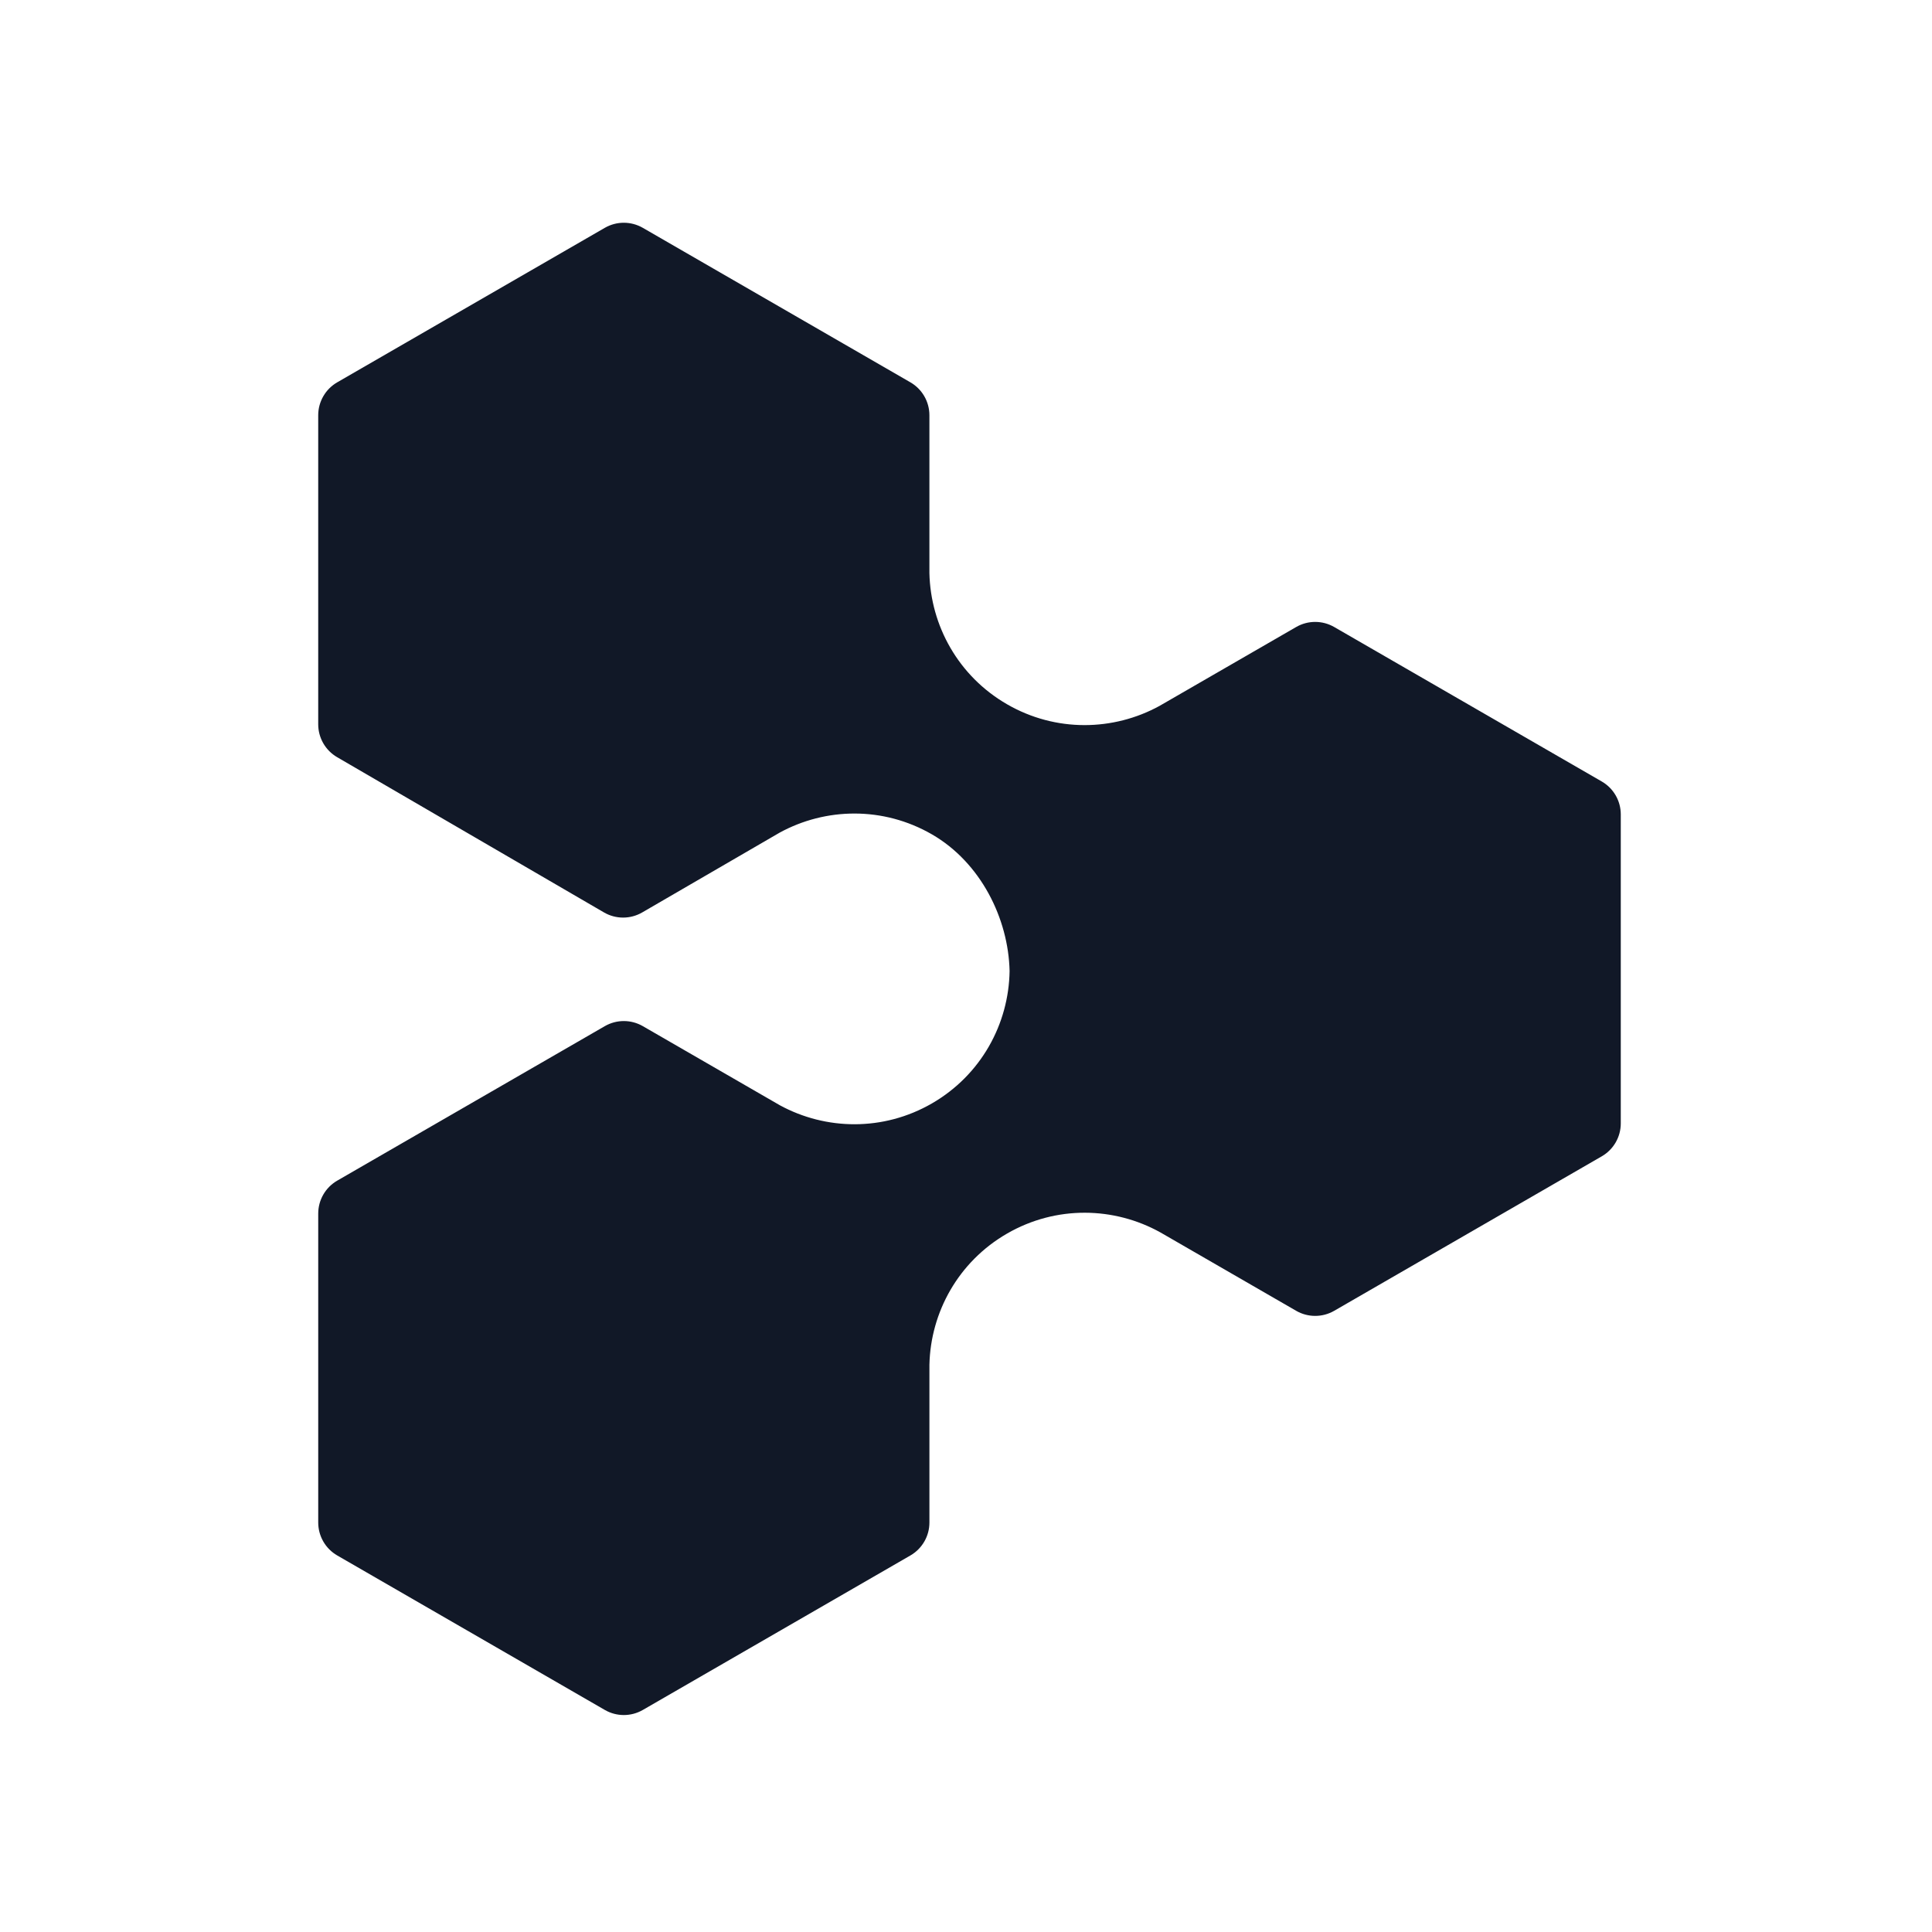
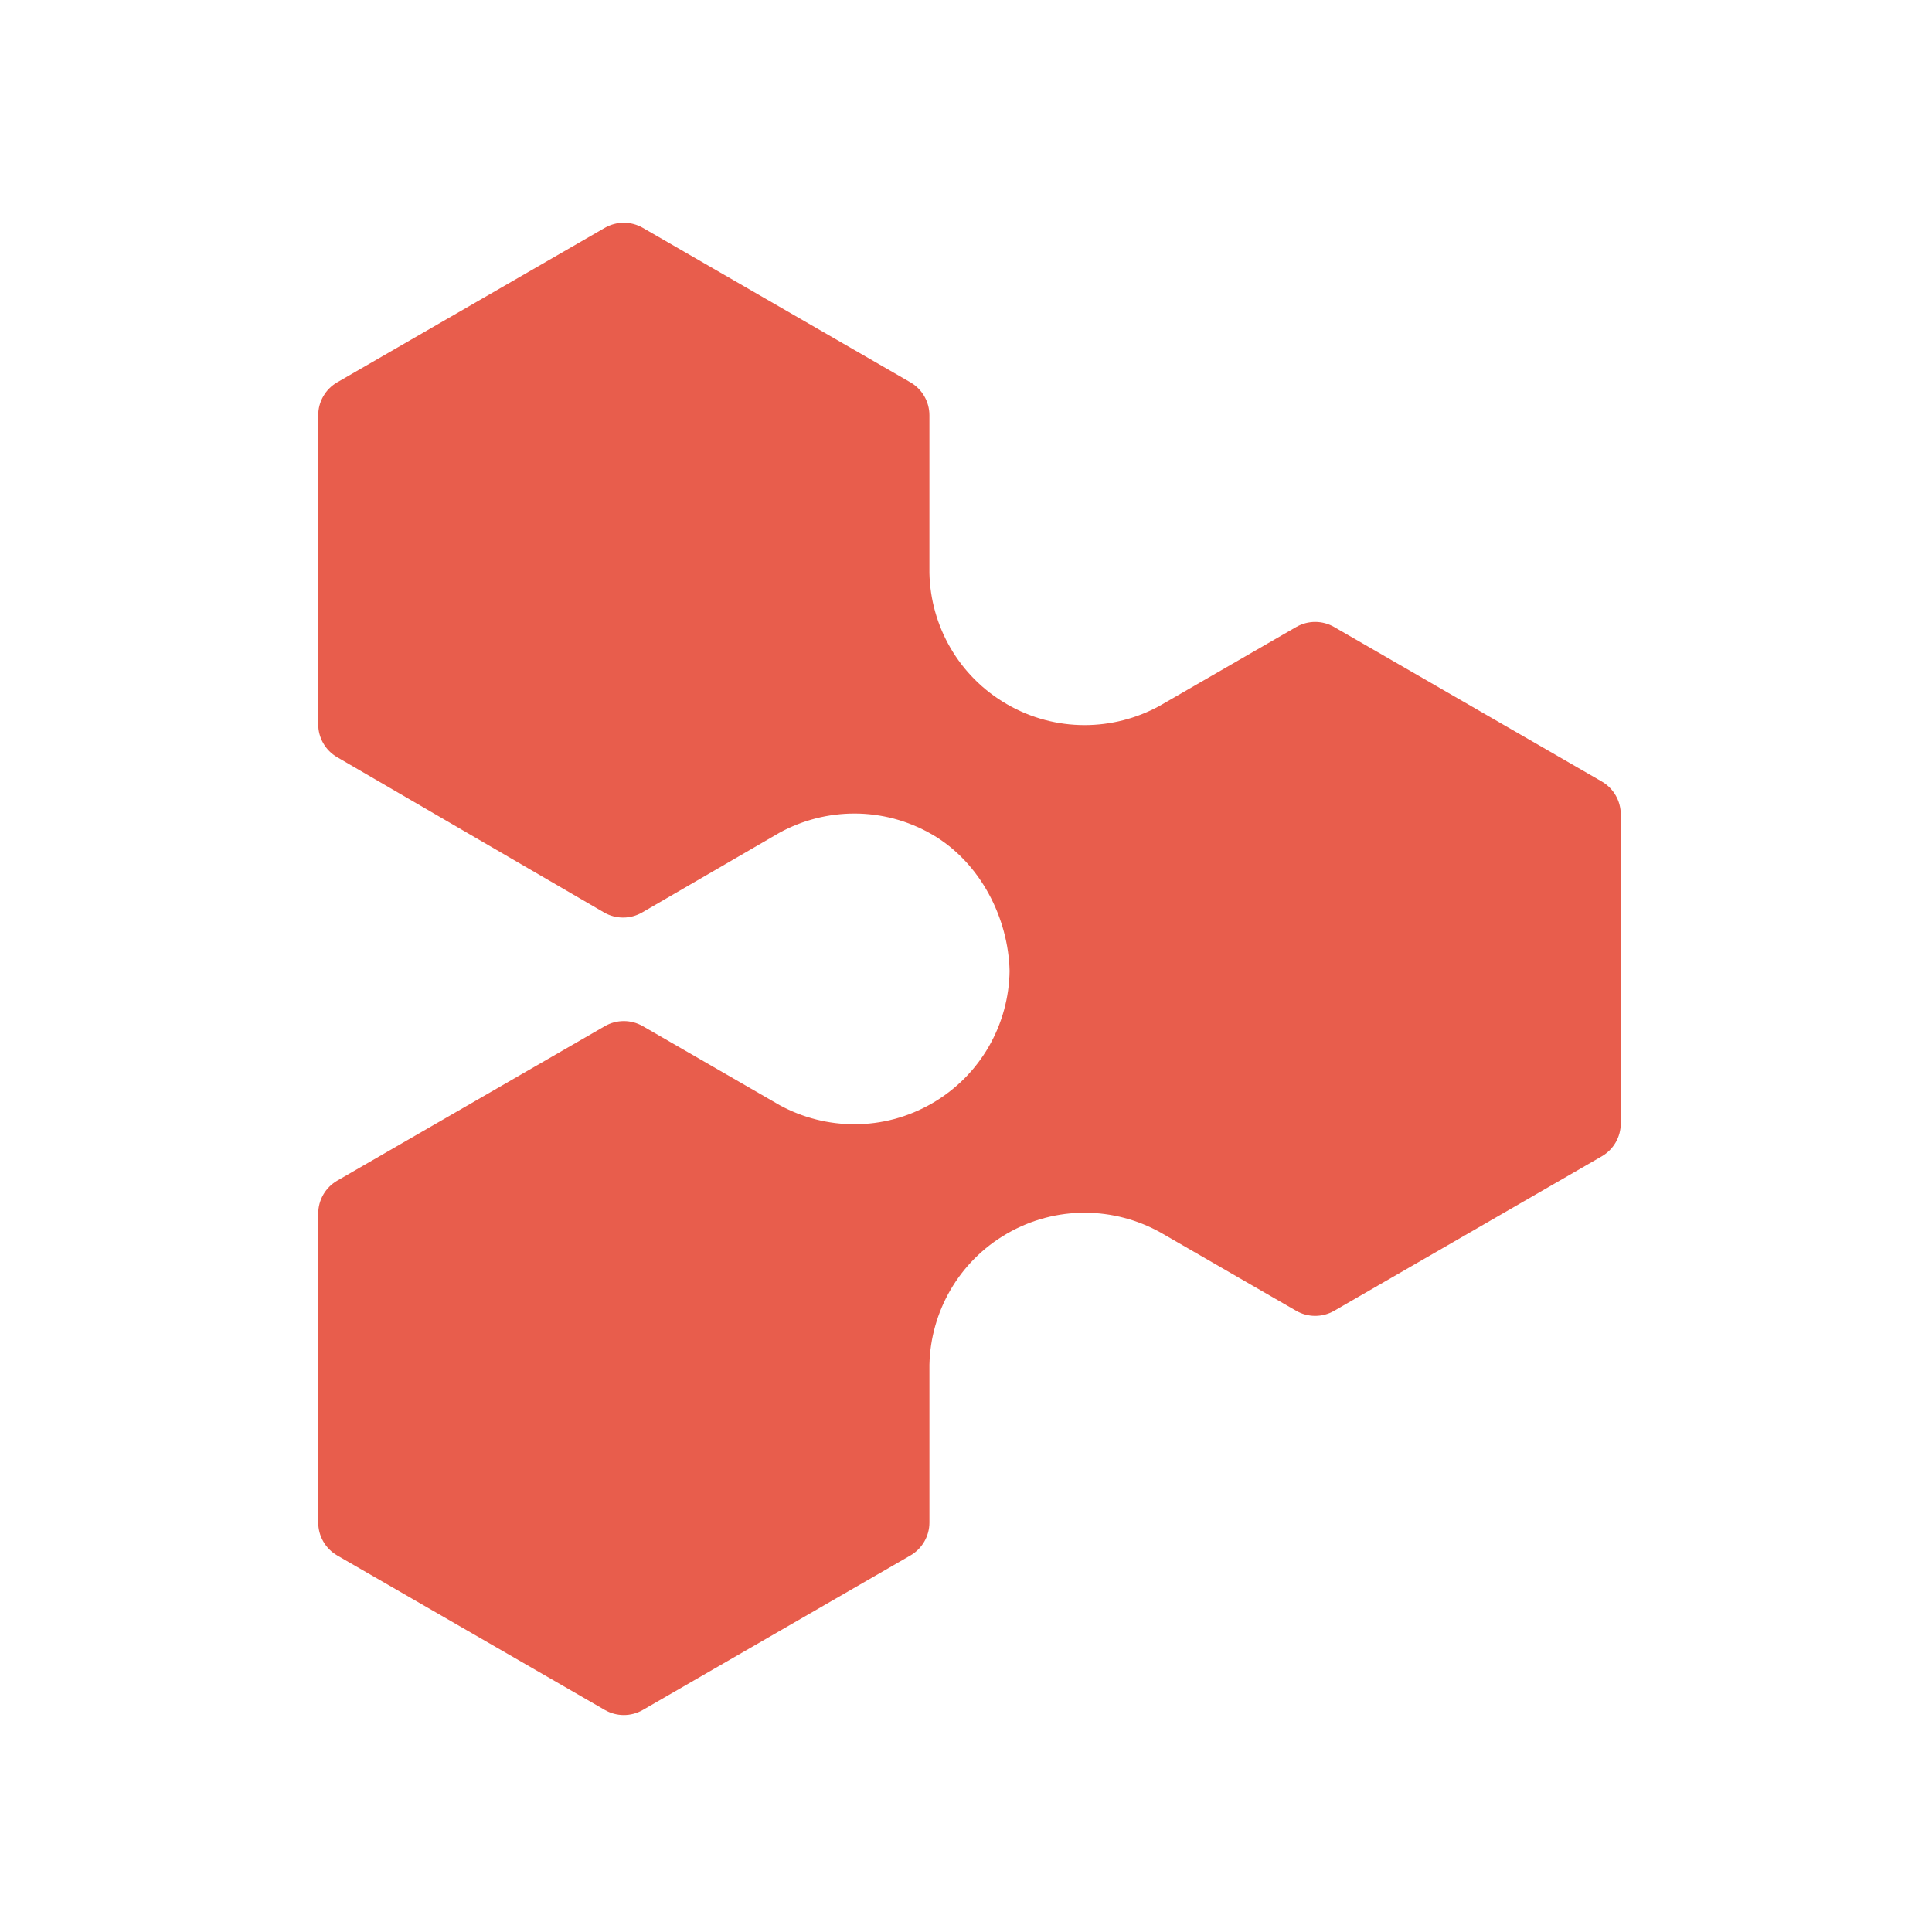
- <svg xmlns="http://www.w3.org/2000/svg" viewBox="0 0 425 425" fill="none" aria-hidden="true">
-   <path d="M70 159.333V91.347C70 88.359 71.594 85.598 74.182 84.104L133.043 50.12C135.631 48.627 138.819 48.627 141.407 50.12L200.269 84.104C202.856 85.598 204.45 88.359 204.45 91.347V126.068C204.708 137.606 210.806 148.734 221.531 154.926C232.256 161.117 244.942 160.834 255.063 155.289L285.132 137.929C287.719 136.435 290.907 136.435 293.495 137.929L352.357 171.913C354.944 173.406 356.538 176.167 356.538 179.155V247.123C356.538 250.111 354.944 252.872 352.357 254.366L293.495 288.35C290.907 289.844 287.719 289.844 285.132 288.35L255.306 271.13C245.146 265.456 232.344 265.117 221.534 271.358C210.809 277.55 204.711 288.678 204.453 300.215V334.926C204.453 337.914 202.859 340.675 200.271 342.169L141.41 376.153C138.822 377.647 135.634 377.647 133.046 376.153L74.184 342.169C71.597 340.675 70.003 337.914 70.003 334.926V266.959C70.003 263.971 71.597 261.21 74.184 259.716L133.046 225.732C135.634 224.238 138.822 224.238 141.41 225.732L171.547 243.132C181.656 248.638 194.306 248.906 205.005 242.729C215.815 236.488 221.922 225.231 222.088 213.595C221.83 202.057 215.732 189.737 205.008 183.545C194.283 177.353 181.597 177.636 171.476 183.181L141.269 200.72C138.67 202.229 135.461 202.228 132.864 200.716L74.158 166.562C71.584 165.065 70 162.311 70 159.333Z" fill="#111827" />
+ <svg xmlns="http://www.w3.org/2000/svg" viewBox="0 0 425 425" fill="none" role="img" aria-label="Devin">
+   <path d="M70 159.333V91.347C70 88.359 71.594 85.598 74.182 84.104L133.043 50.12C135.631 48.627 138.819 48.627 141.407 50.12L200.269 84.104C202.856 85.598 204.45 88.359 204.45 91.347V126.068C204.708 137.606 210.806 148.734 221.531 154.926C232.256 161.117 244.942 160.834 255.063 155.289L285.132 137.929C287.719 136.435 290.907 136.435 293.495 137.929L352.357 171.913C354.944 173.406 356.538 176.167 356.538 179.155V247.123C356.538 250.111 354.944 252.872 352.357 254.366L293.495 288.35C290.907 289.844 287.719 289.844 285.132 288.35L255.306 271.13C245.146 265.456 232.344 265.117 221.534 271.358C210.809 277.55 204.711 288.678 204.453 300.215V334.926C204.453 337.914 202.859 340.675 200.271 342.169L141.41 376.153C138.822 377.647 135.634 377.647 133.046 376.153L74.184 342.169C71.597 340.675 70.003 337.914 70.003 334.926V266.959C70.003 263.971 71.597 261.21 74.184 259.716L133.046 225.732C135.634 224.238 138.822 224.238 141.41 225.732L171.547 243.132C181.656 248.638 194.306 248.906 205.005 242.729C215.815 236.488 221.922 225.231 222.088 213.595C221.83 202.057 215.732 189.737 205.008 183.545C194.283 177.353 181.597 177.636 171.476 183.181L141.269 200.72C138.67 202.229 135.461 202.228 132.864 200.716L74.158 166.562C71.584 165.065 70 162.311 70 159.333Z" fill="#E85D4C" />
</svg>
